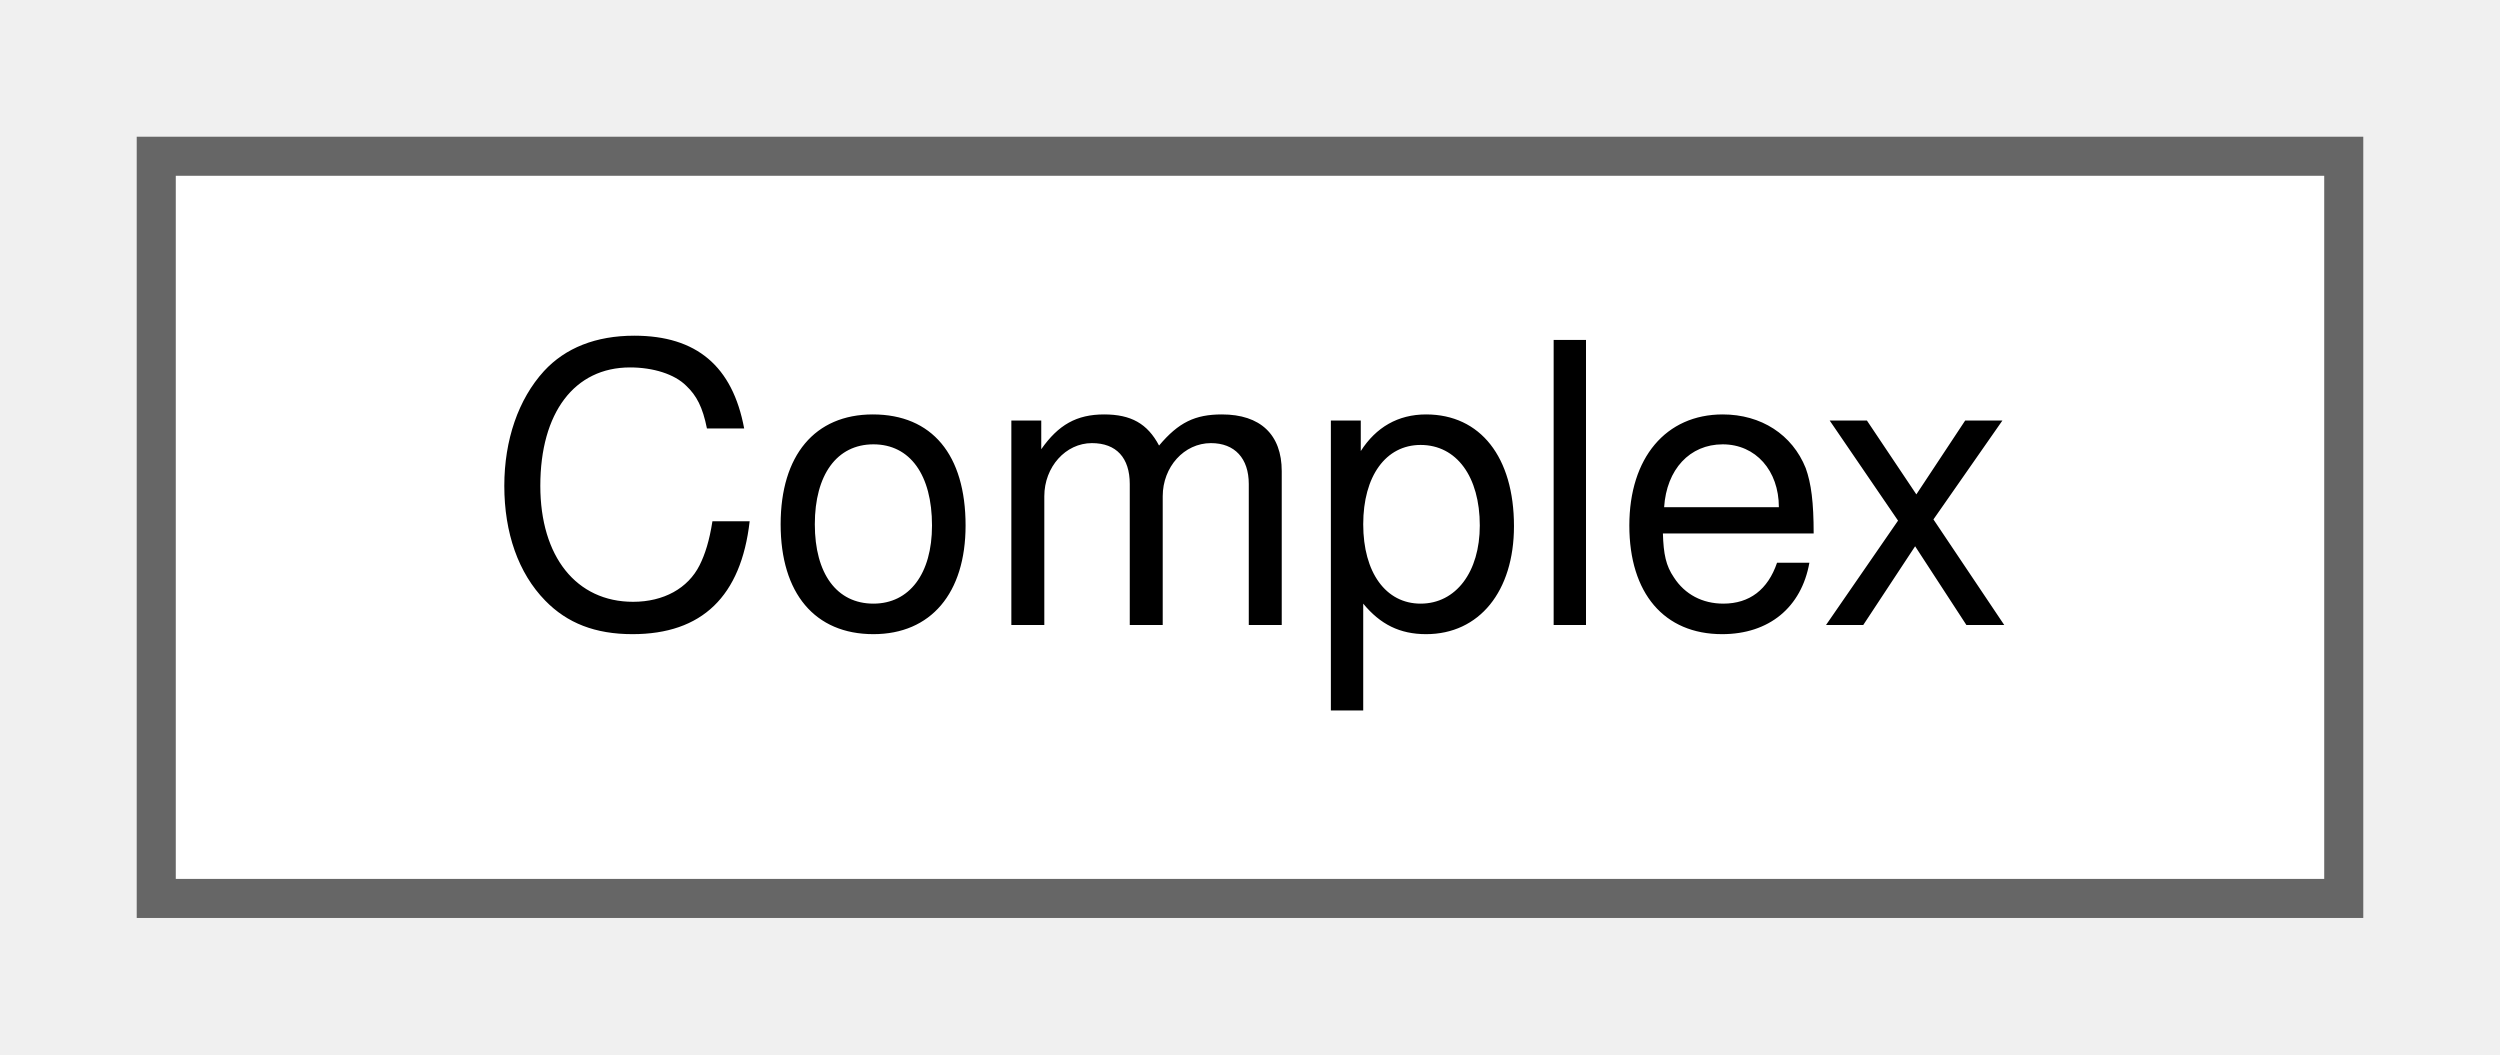
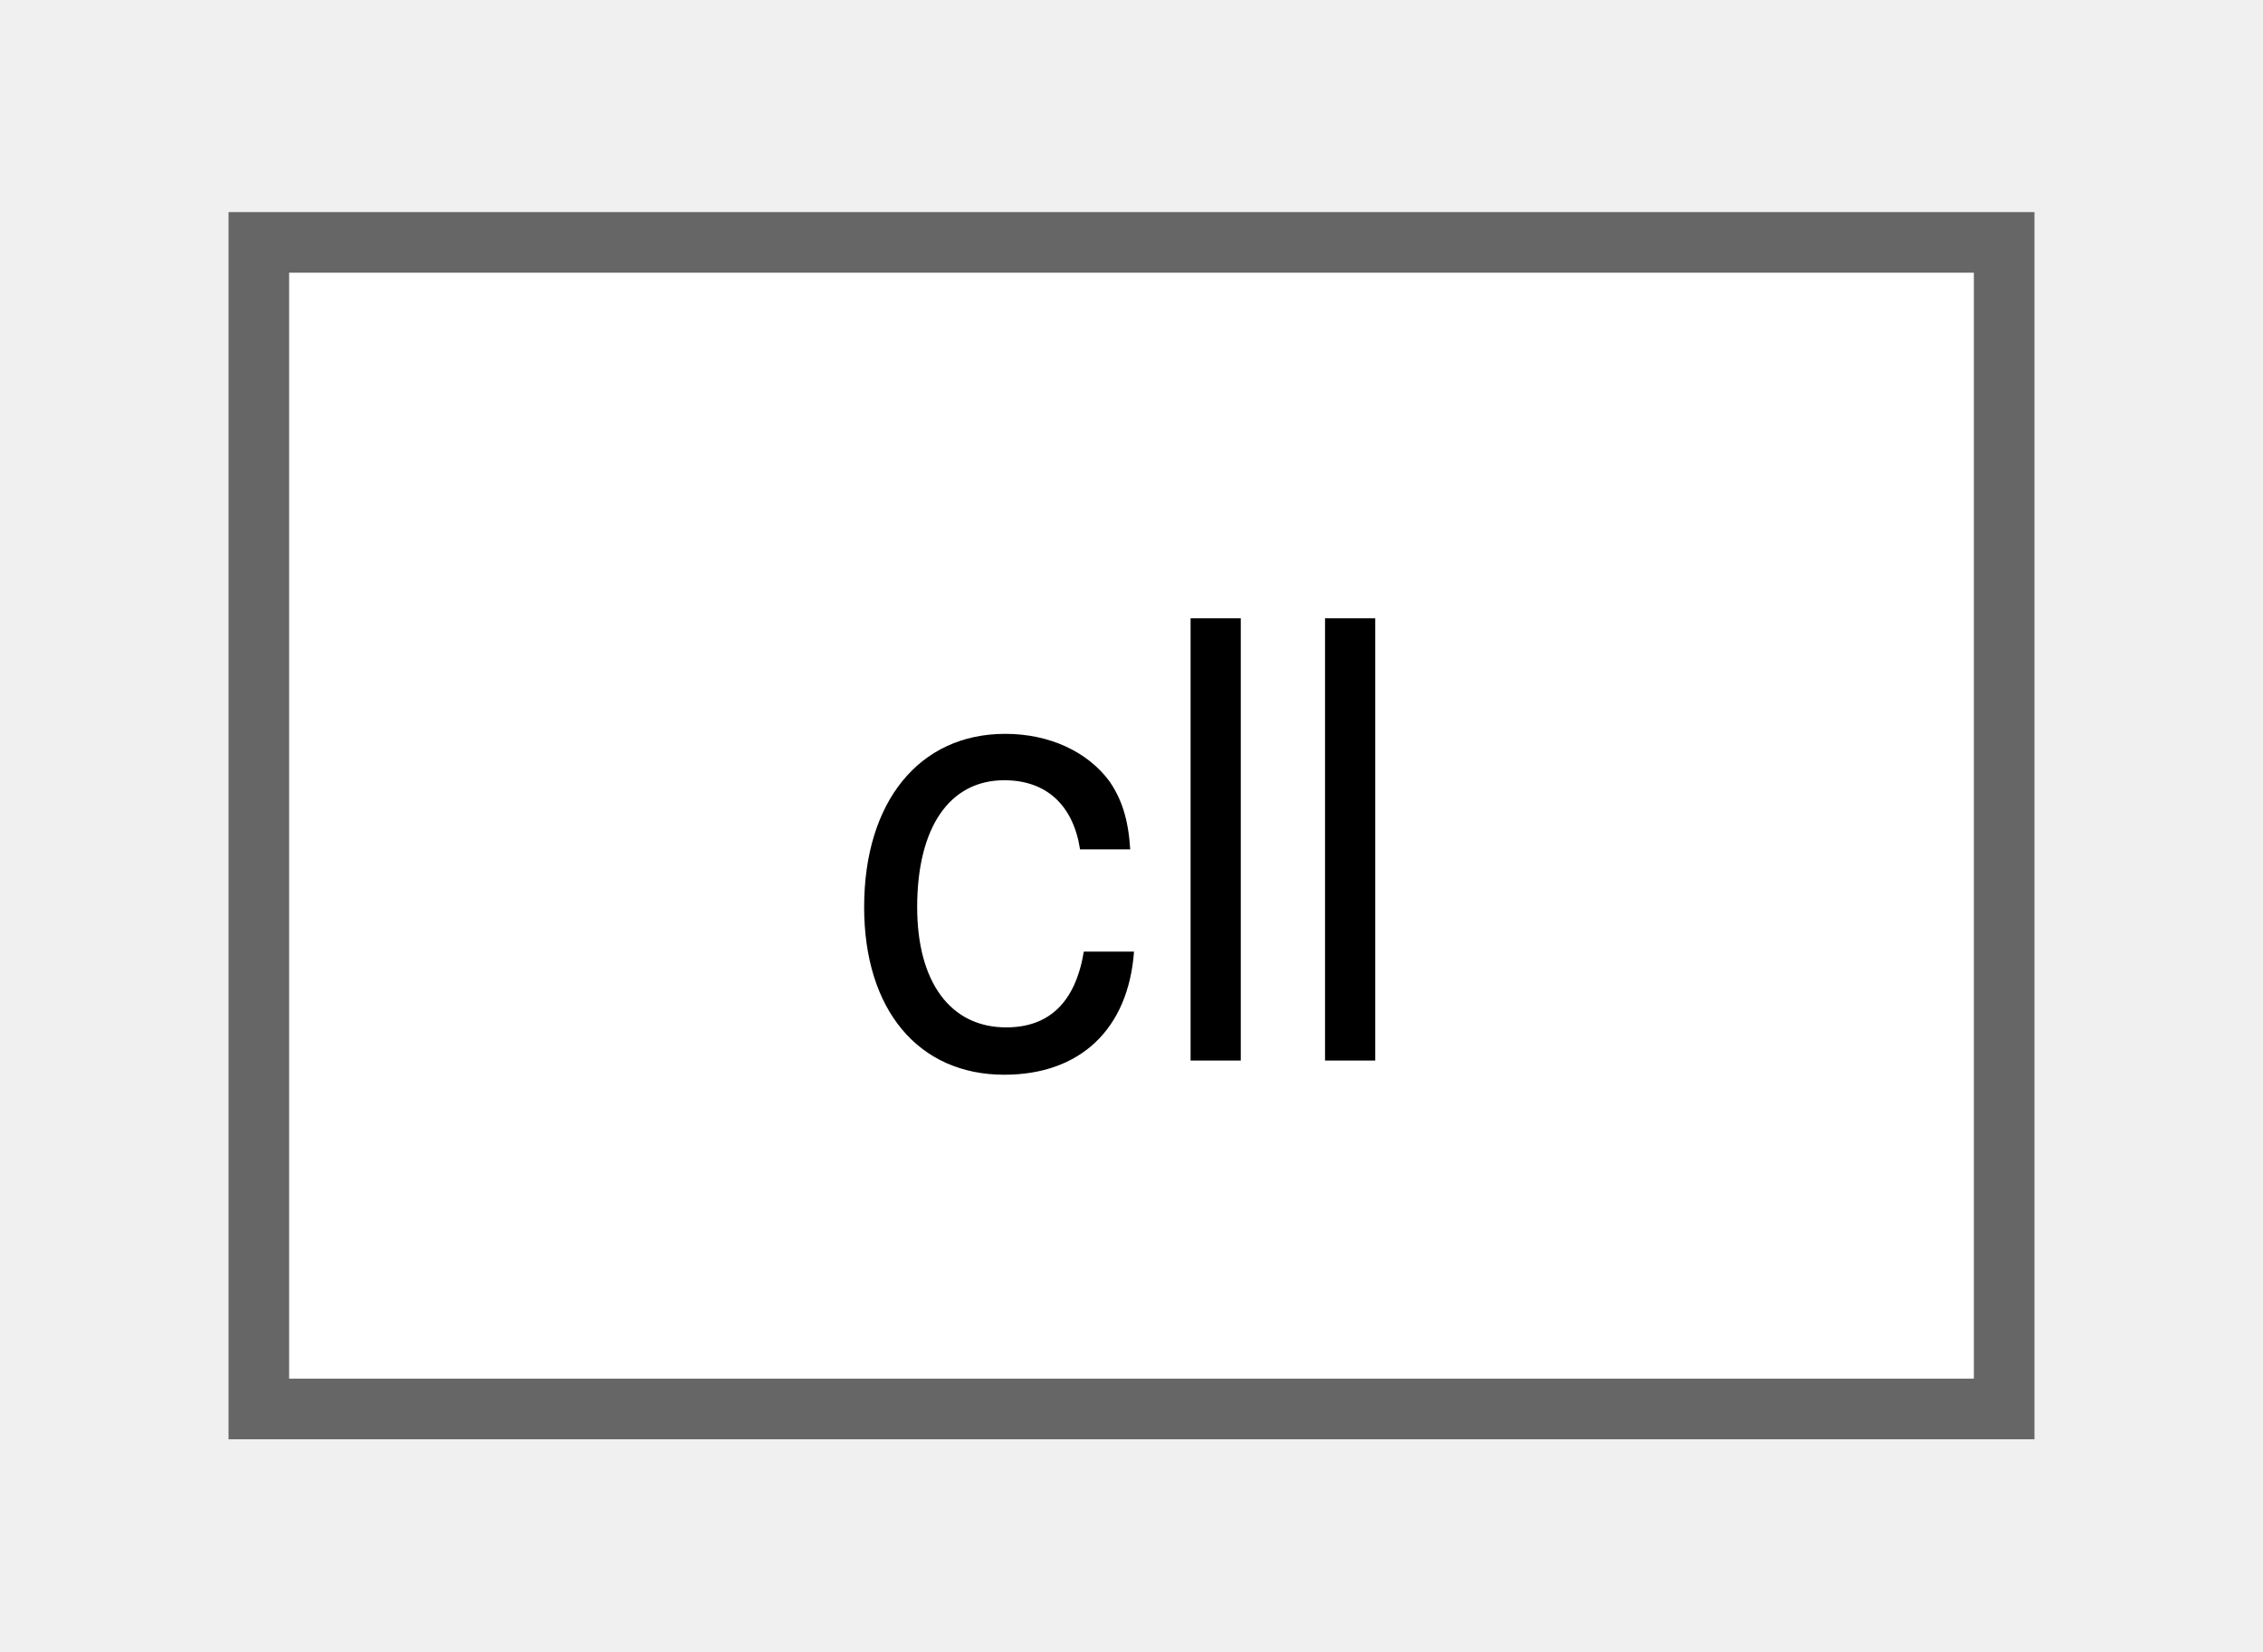
- <svg xmlns="http://www.w3.org/2000/svg" xmlns:xlink="http://www.w3.org/1999/xlink" width="64pt" height="27pt" viewBox="0.00 0.00 64.00 27.00">
-   <g id="graph0" class="graph" transform="scale(1 1) rotate(0) translate(4 23)">
-     <g id="node1" class="node">
-       <g id="a_node1">
-         <a xlink:href="da/d5a/class_complex.html" target="_top" xlink:title="Class Complex to represent complex numbers as a field.">
-           <polygon fill="white" stroke="#666666" points="56,-19 0,-19 0,0 56,0 56,-19" />
-           <text text-anchor="middle" x="28" y="-7" font-family="Helvetica,sans-Serif" font-size="10.00">Complex</text>
+ <svg xmlns="http://www.w3.org/2000/svg" xmlns:xlink="http://www.w3.org/1999/xlink" width="37pt" height="27pt" viewBox="0.00 0.00 36.80 27.25">
+   <g id="graph0" class="graph" transform="scale(1 1) rotate(0) translate(4 23.25)">
+     <g id="Node000000" class="node">
+       <g id="a_Node000000">
+         <a xlink:href="d5/d15/classcll.html" target="_top" xlink:title=" ">
+           <polygon fill="white" stroke="#666666" points="28.8,-19.25 0,-19.25 0,0 28.8,0 28.8,-19.25" />
+           <text text-anchor="middle" x="14.4" y="-5.75" font-family="Helvetica,sans-Serif" font-size="10.00">cll</text>
        </a>
      </g>
    </g>
  </g>
</svg>
